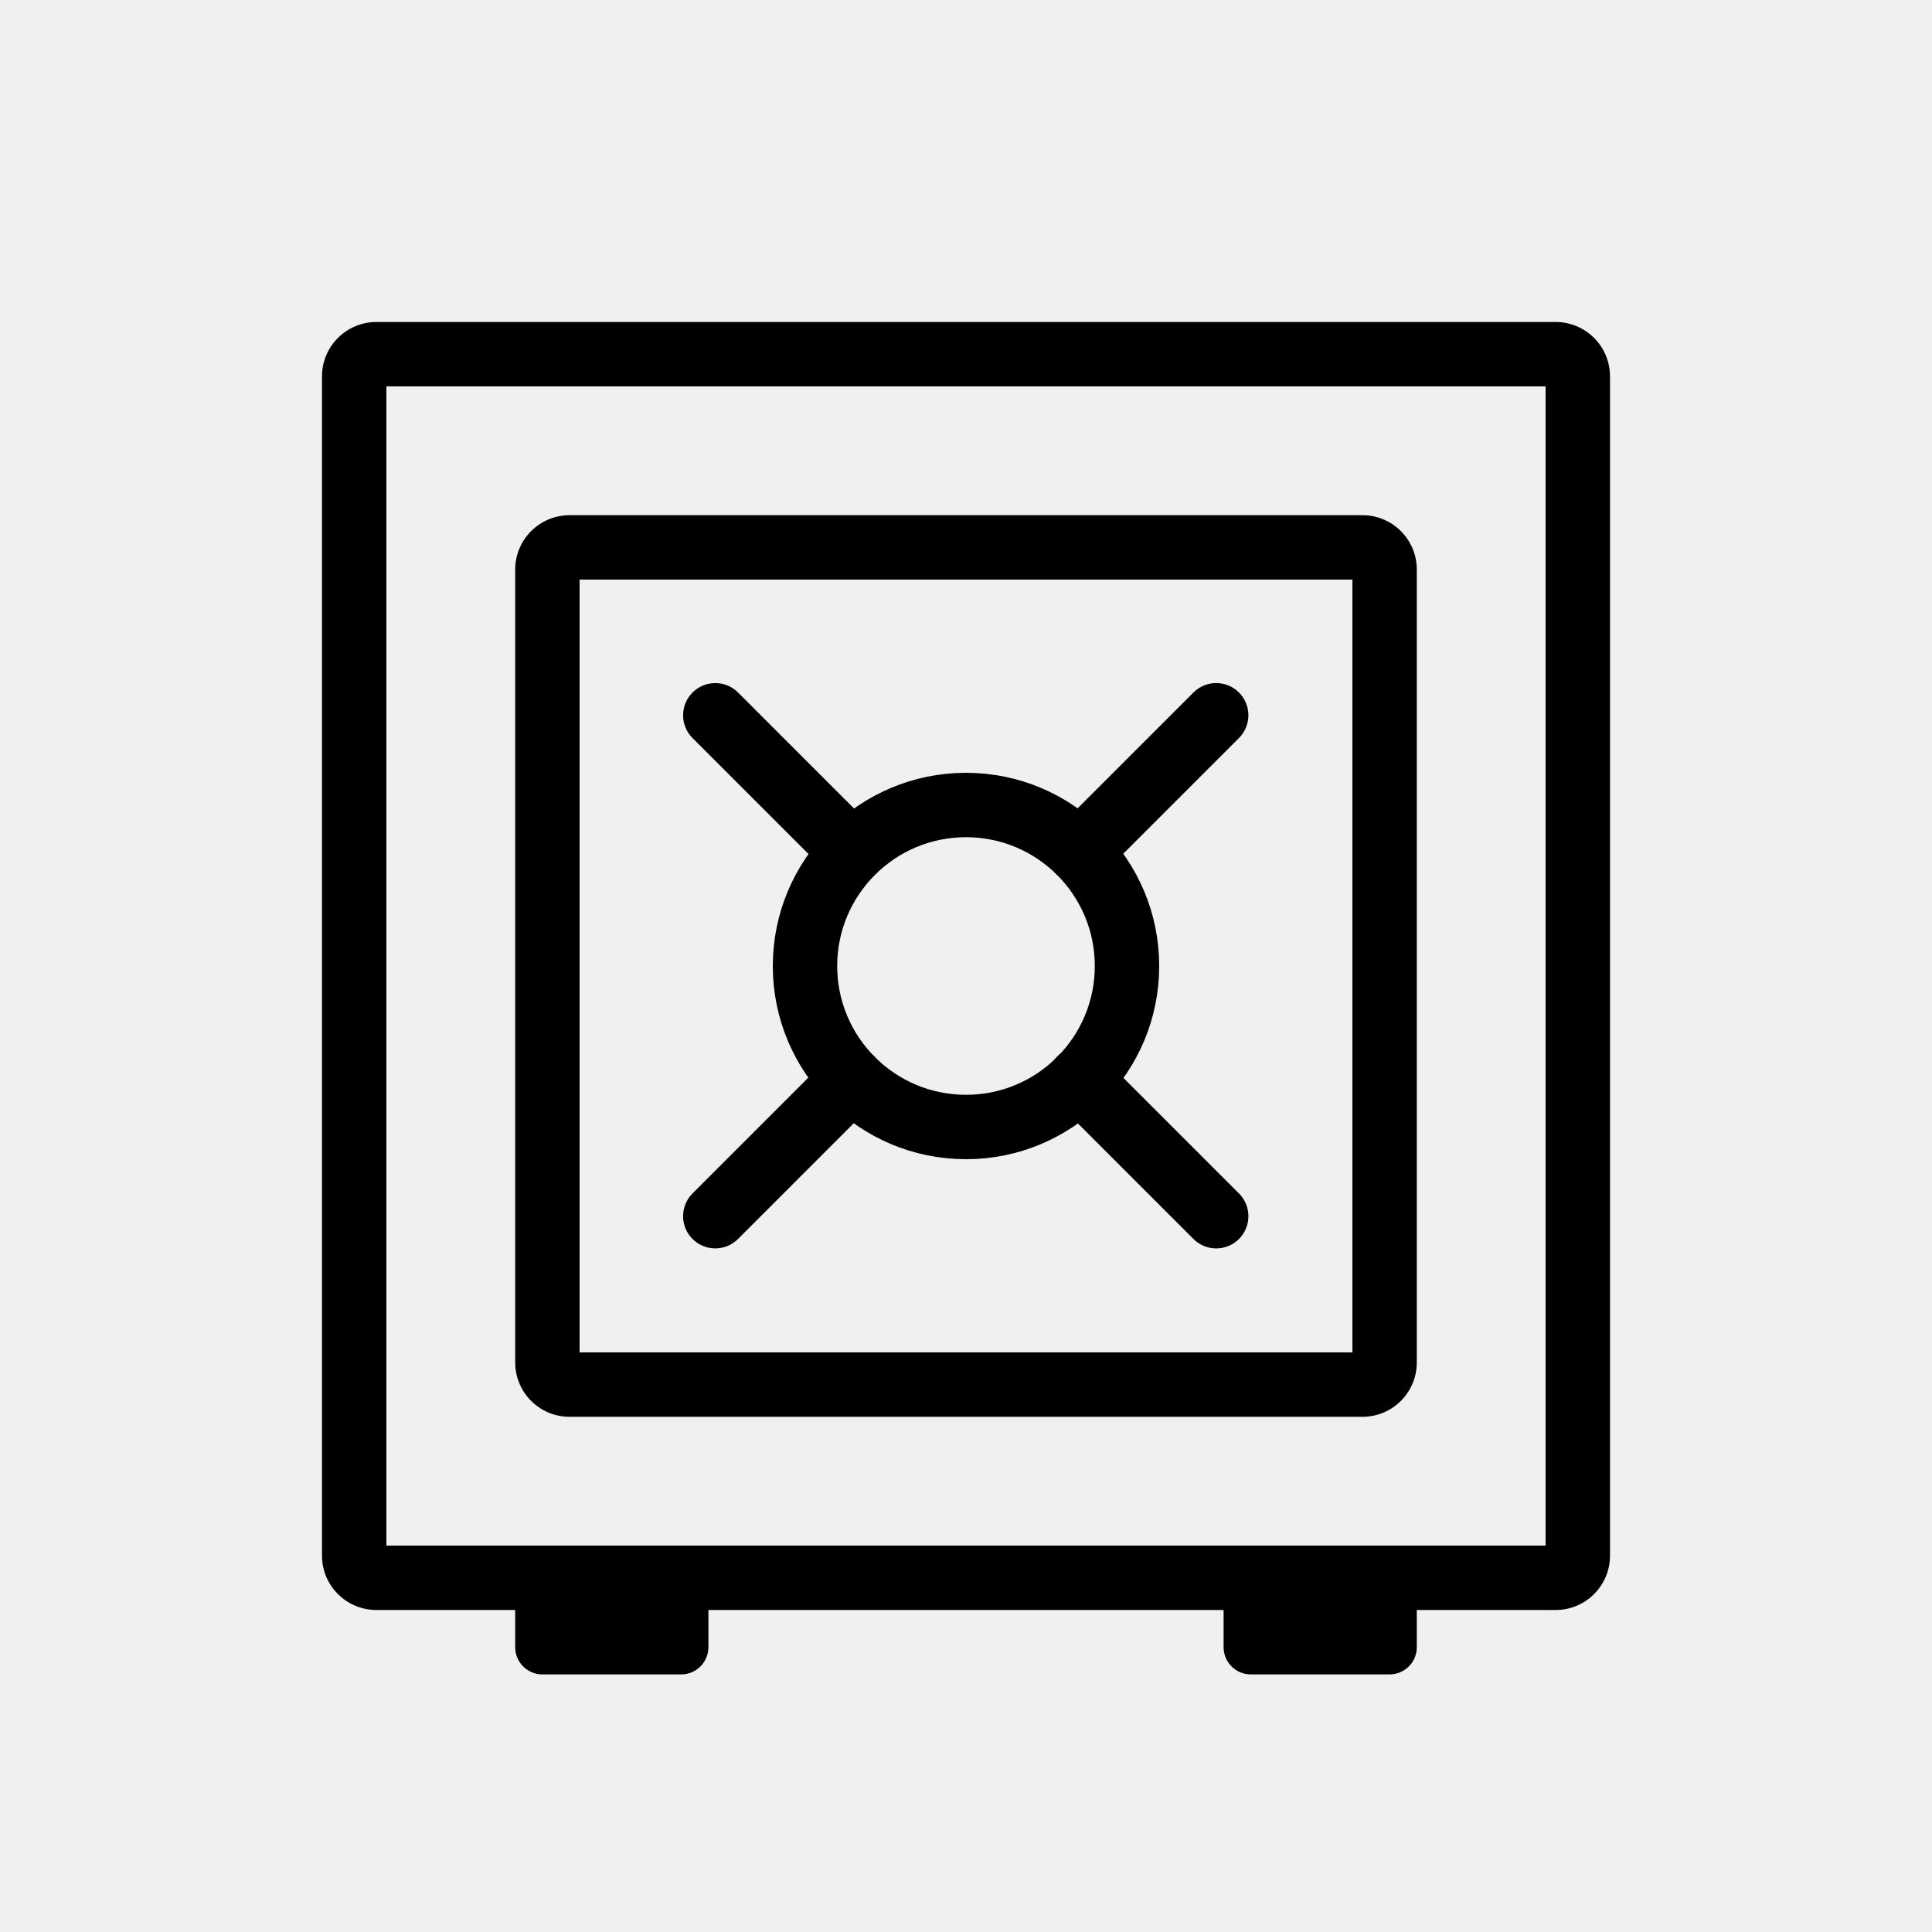
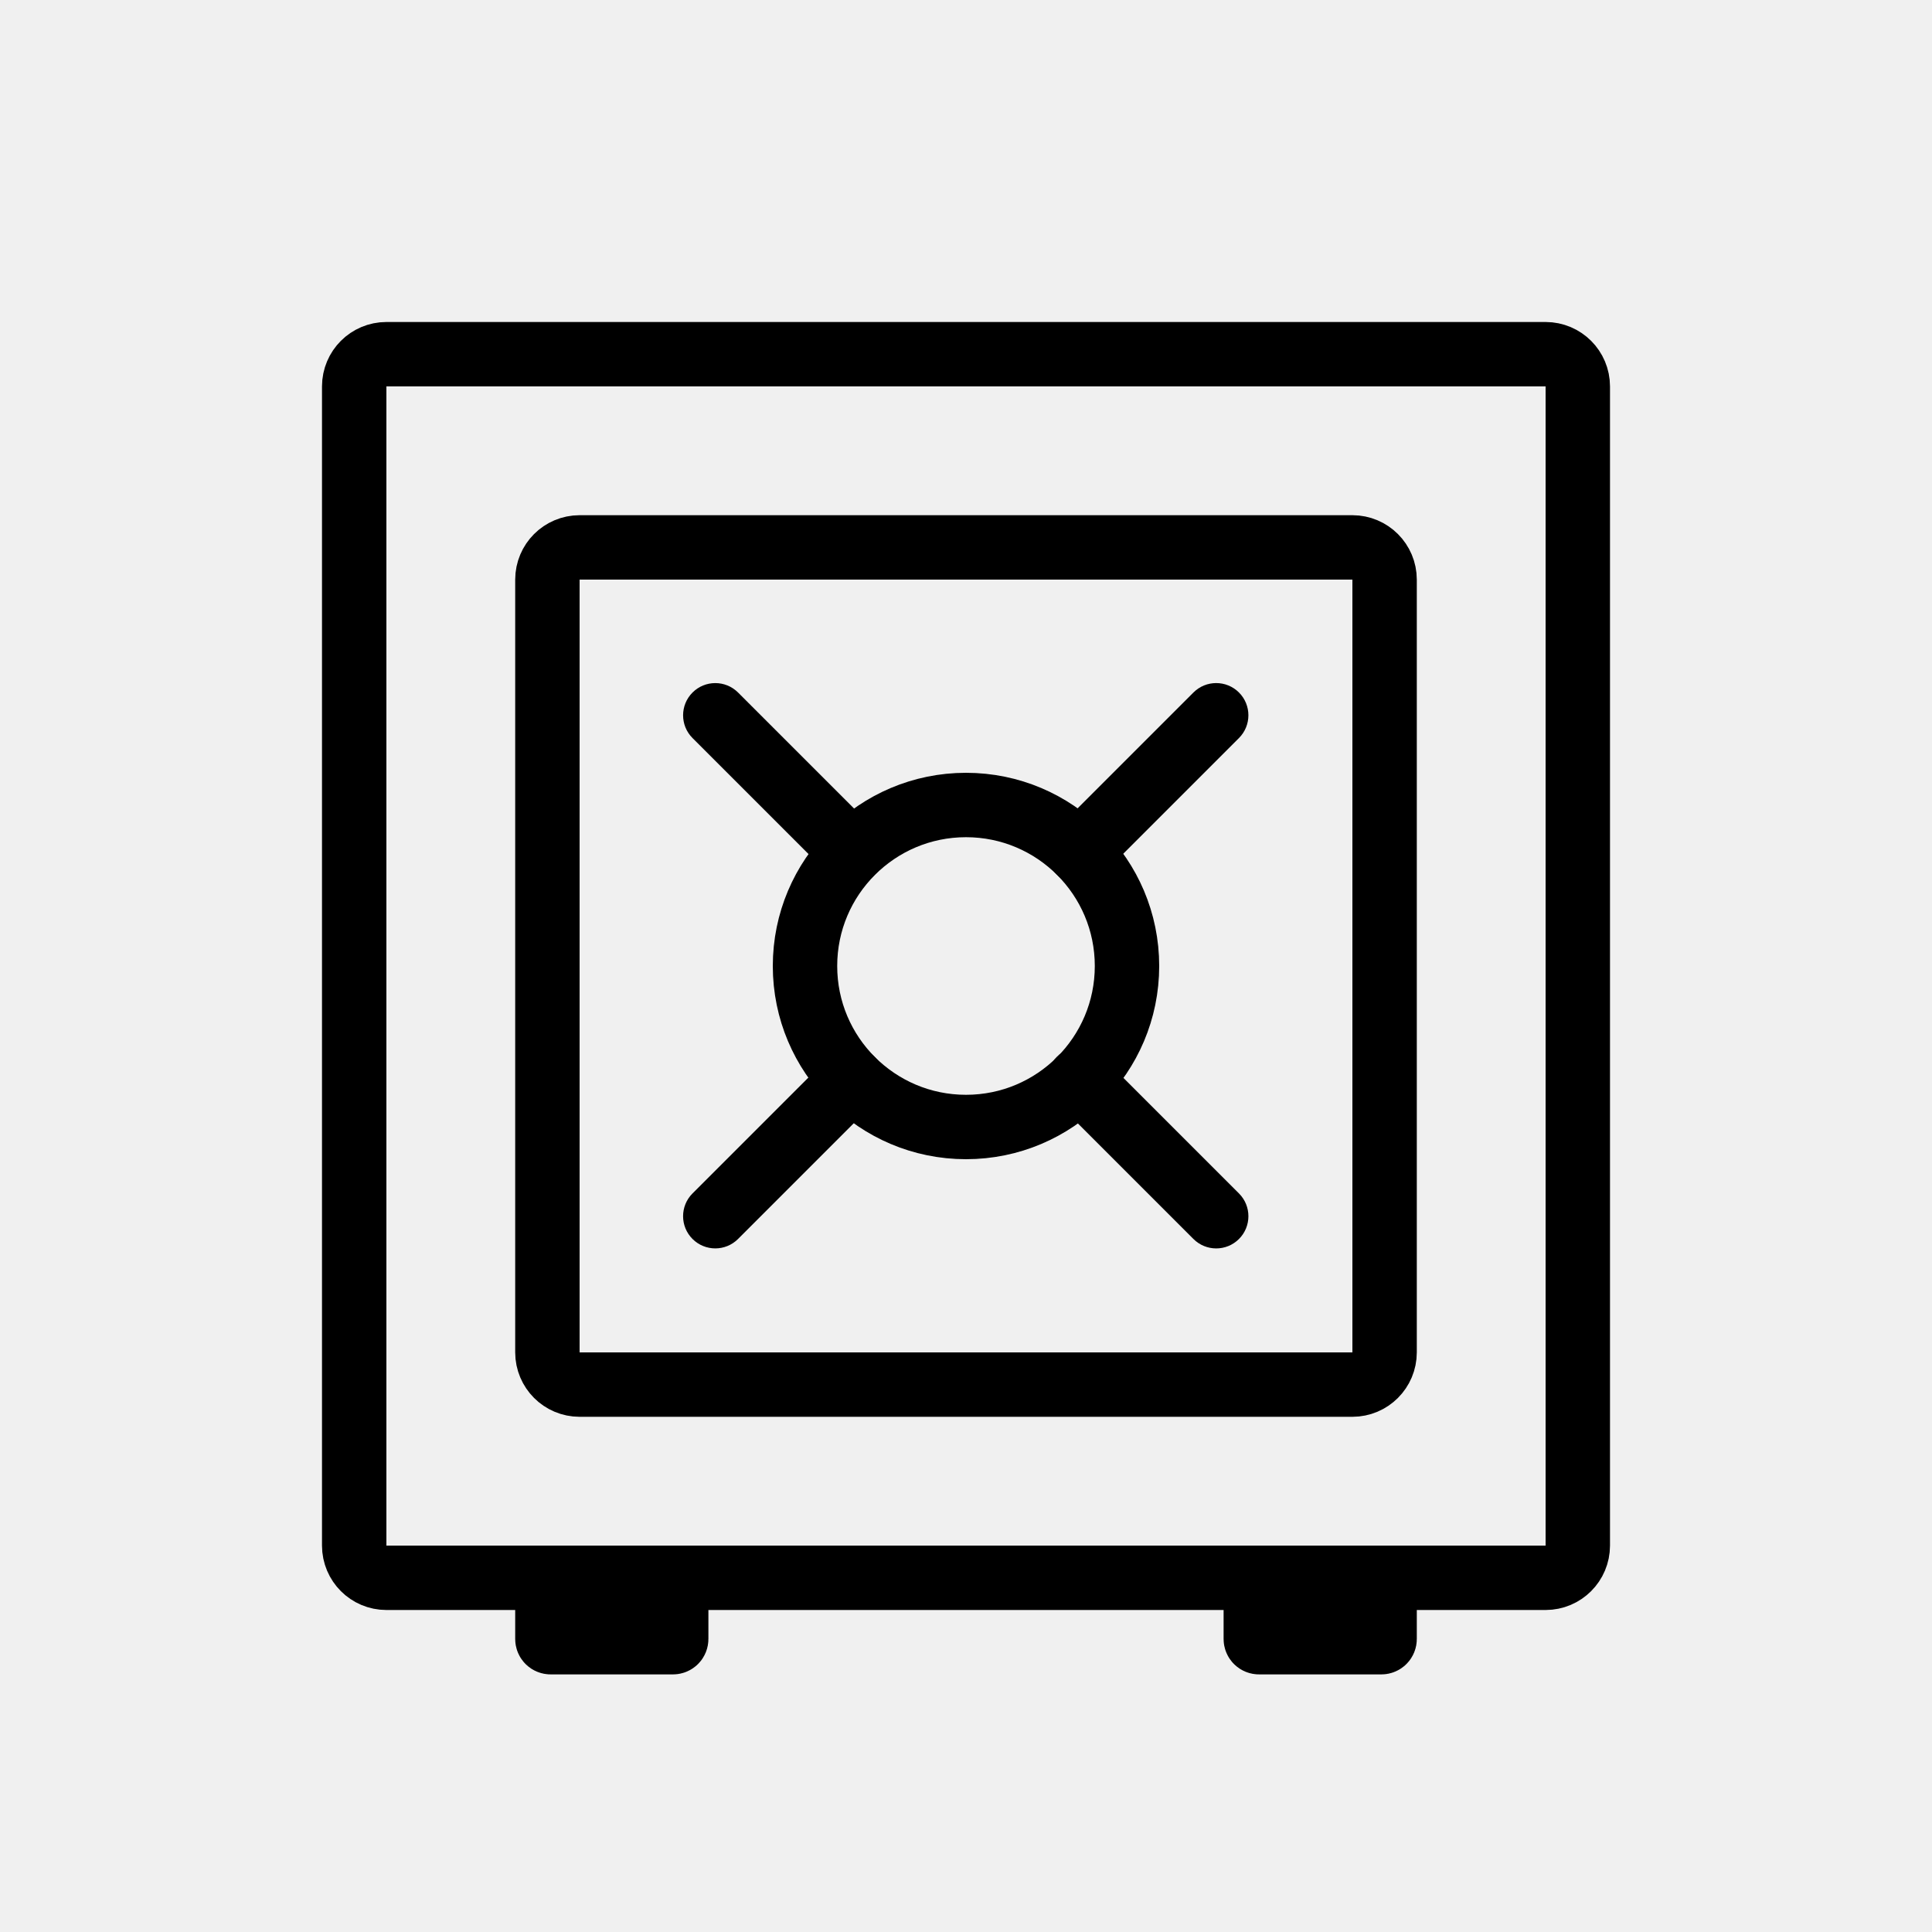
<svg xmlns="http://www.w3.org/2000/svg" width="30" height="30" viewBox="0 0 30 30" fill="none">
-   <mask id="path-1-inside-1" fill="white">
-     <rect x="5" y="5" width="20" height="20" rx="0.844" />
-   </mask>
-   <rect x="5" y="5" width="20" height="20" rx="0.844" stroke="black" stroke-width="2" mask="url(#path-1-inside-1)" />
-   <mask id="path-2-inside-2" fill="white">
-     <rect x="8" y="8" width="14" height="14" rx="0.844" />
-   </mask>
-   <rect x="8" y="8" width="14" height="14" rx="0.844" stroke="black" stroke-width="2" mask="url(#path-2-inside-2)" />
-   <mask id="path-3-inside-3" fill="white">
-     <path d="M8 24H11V25.578C11 25.811 10.811 26 10.578 26H8.422C8.189 26 8 25.811 8 25.578V24Z" />
-   </mask>
-   <path d="M8 24H11V25.578C11 25.811 10.811 26 10.578 26H8.422C8.189 26 8 25.811 8 25.578V24Z" stroke="black" stroke-width="2" mask="url(#path-3-inside-3)" />
-   <mask id="path-4-inside-4" fill="white">
-     <path d="M19 24H22V25.578C22 25.811 21.811 26 21.578 26H19.422C19.189 26 19 25.811 19 25.578V24Z" />
-   </mask>
-   <path d="M19 24H22V25.578C22 25.811 21.811 26 21.578 26H19.422C19.189 26 19 25.811 19 25.578V24Z" stroke="black" stroke-width="2" mask="url(#path-4-inside-4)" />
+   <rect x="5.5" y="5.5" width="19" height="19" rx="0.5" stroke="black" />
+   <rect x="8.5" y="8.5" width="13" height="13" rx="0.5" stroke="black" />
+   <path d="M8.5 24.5H10.5V25.45C10.5 25.478 10.478 25.5 10.45 25.5H8.55C8.522 25.5 8.5 25.478 8.5 25.45V24.5Z" stroke="black" />
+   <path d="M19.5 24.5H21.5V25.45C21.5 25.478 21.478 25.5 21.45 25.5H19.55C19.522 25.5 19.5 25.478 19.5 25.45V24.5Z" stroke="black" />
  <circle cx="15" cy="15" r="2.5" stroke="black" />
  <rect x="10.4" y="18.885" width="4" height="1" rx="0.5" transform="rotate(-45 10.4 18.8853)" fill="black" />
  <rect x="16.057" y="13.228" width="4" height="1" rx="0.5" transform="rotate(-45 16.0569 13.2284)" fill="black" />
  <rect x="11.107" y="10.4" width="4" height="1" rx="0.5" transform="rotate(45 11.1072 10.4)" fill="black" />
  <rect x="16.764" y="16.057" width="4" height="1" rx="0.5" transform="rotate(45 16.764 16.0569)" fill="black" />
</svg>
